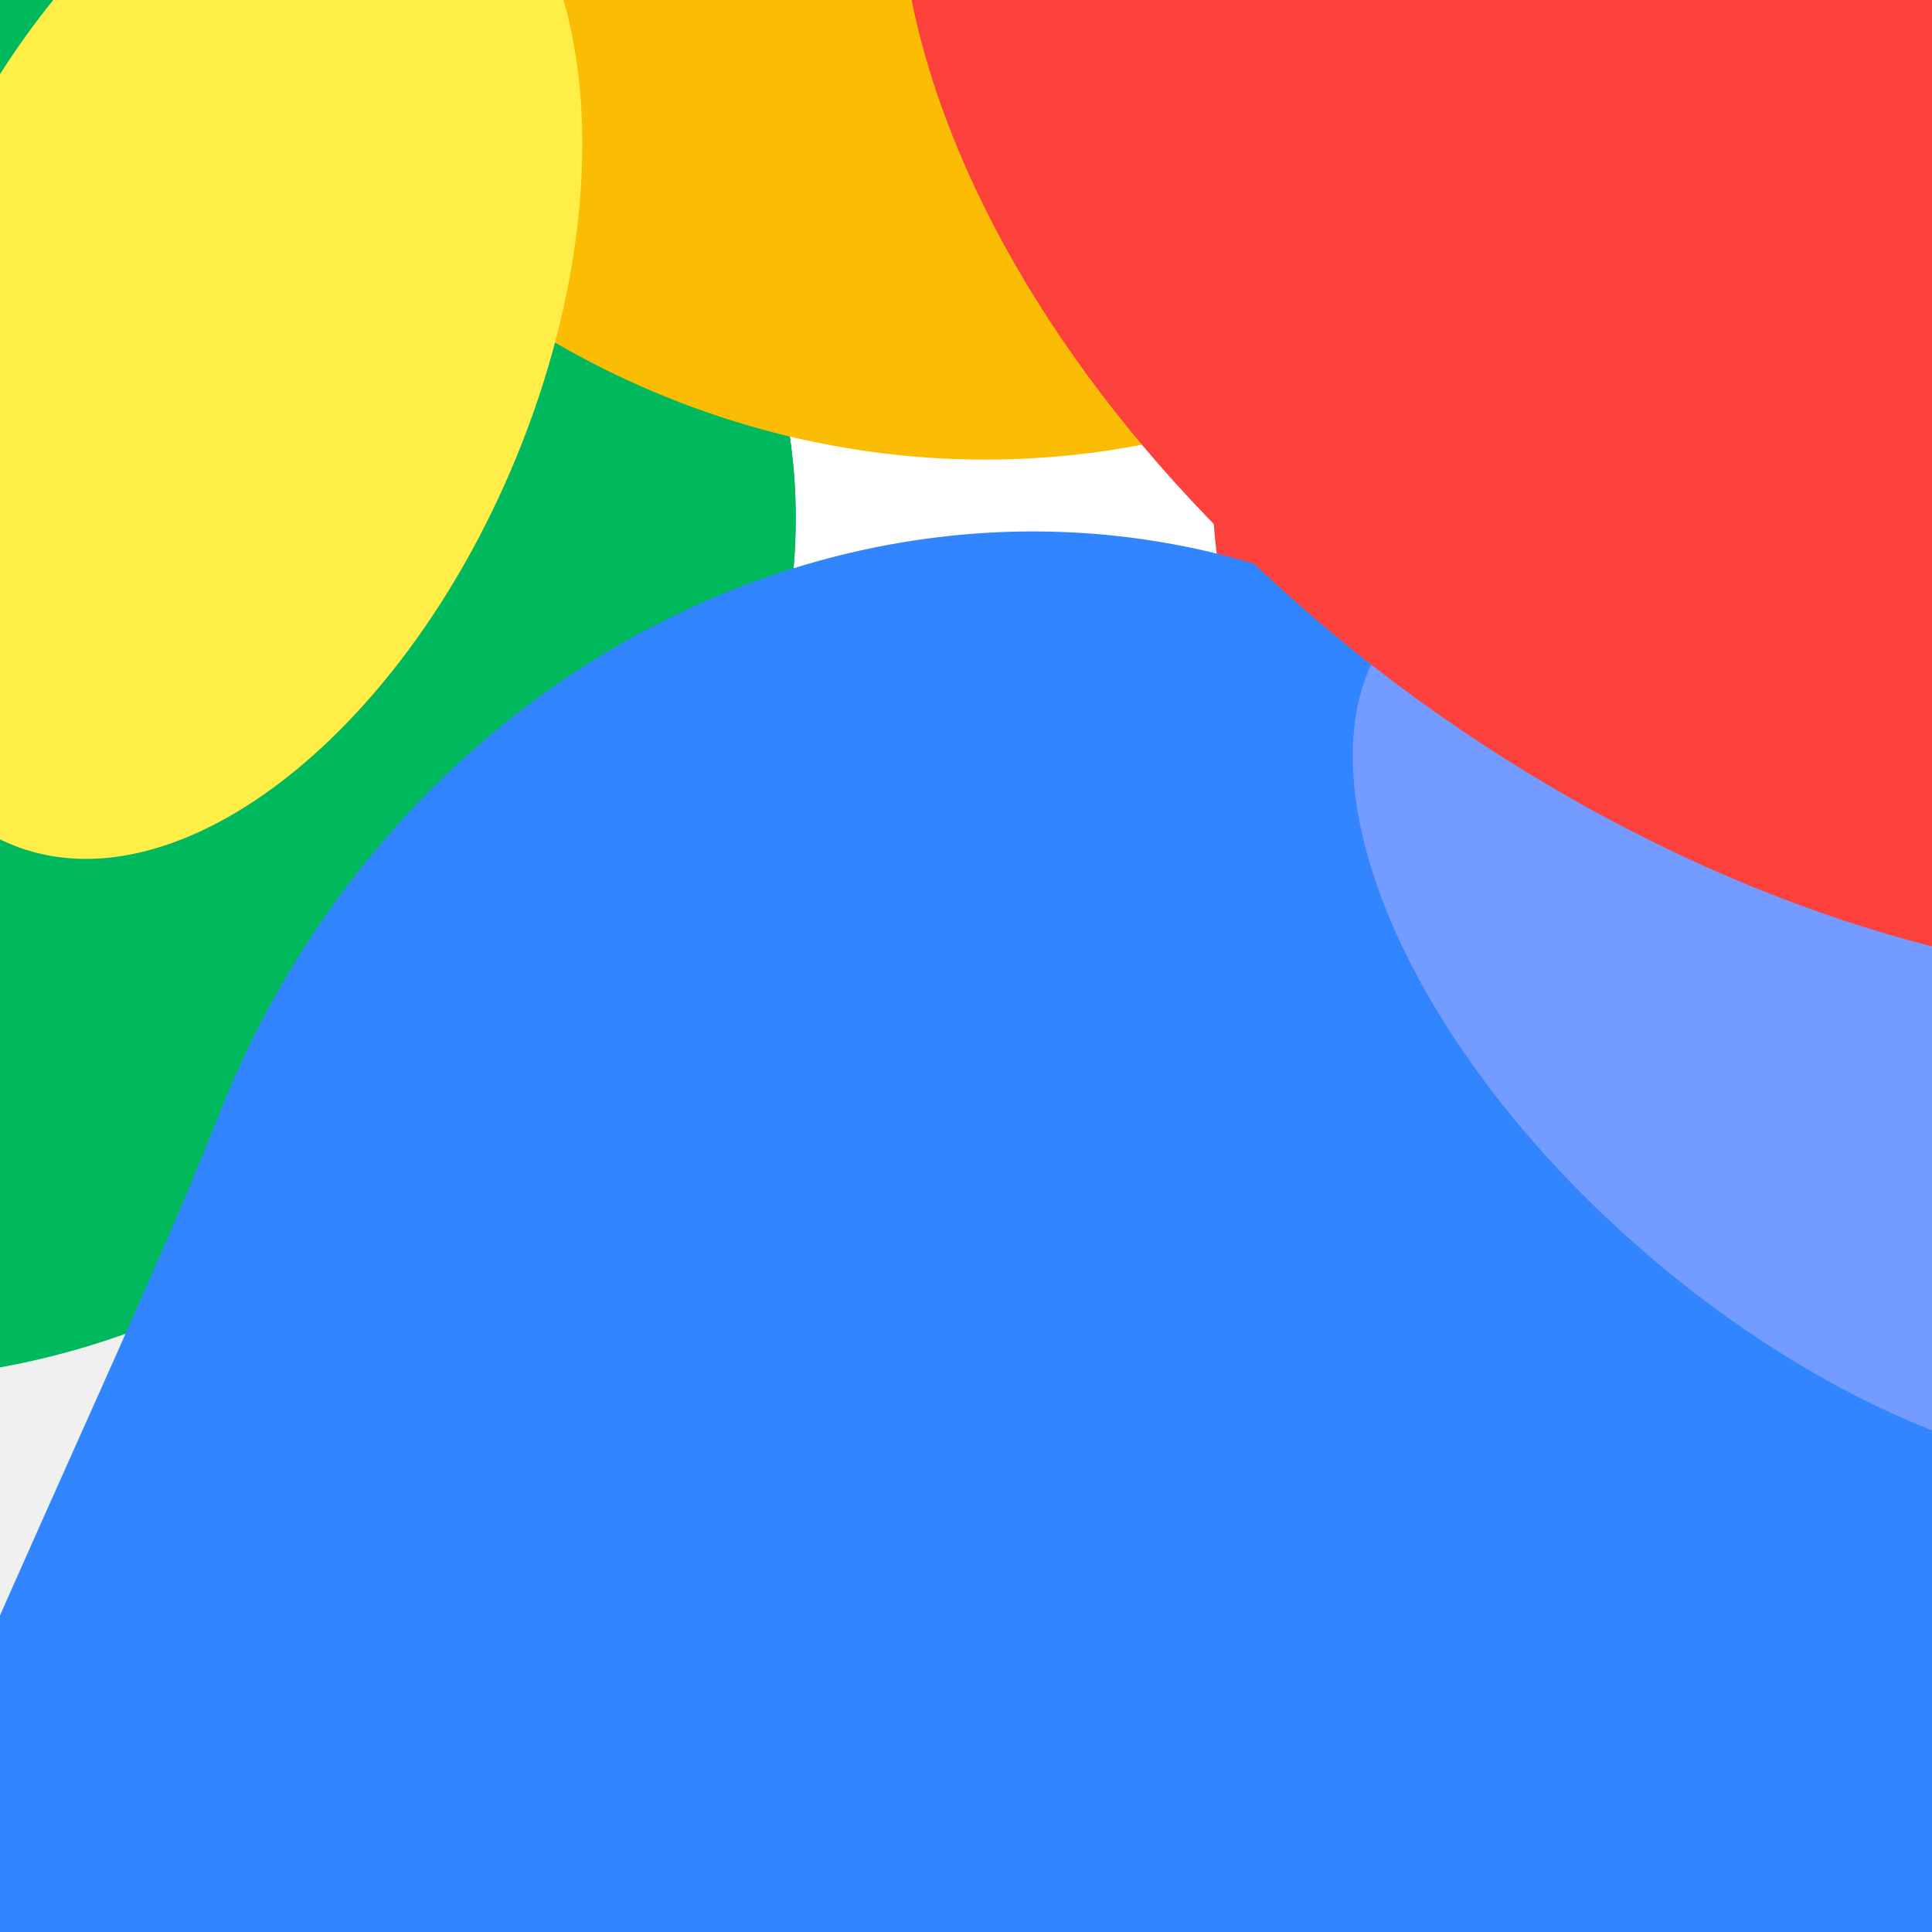
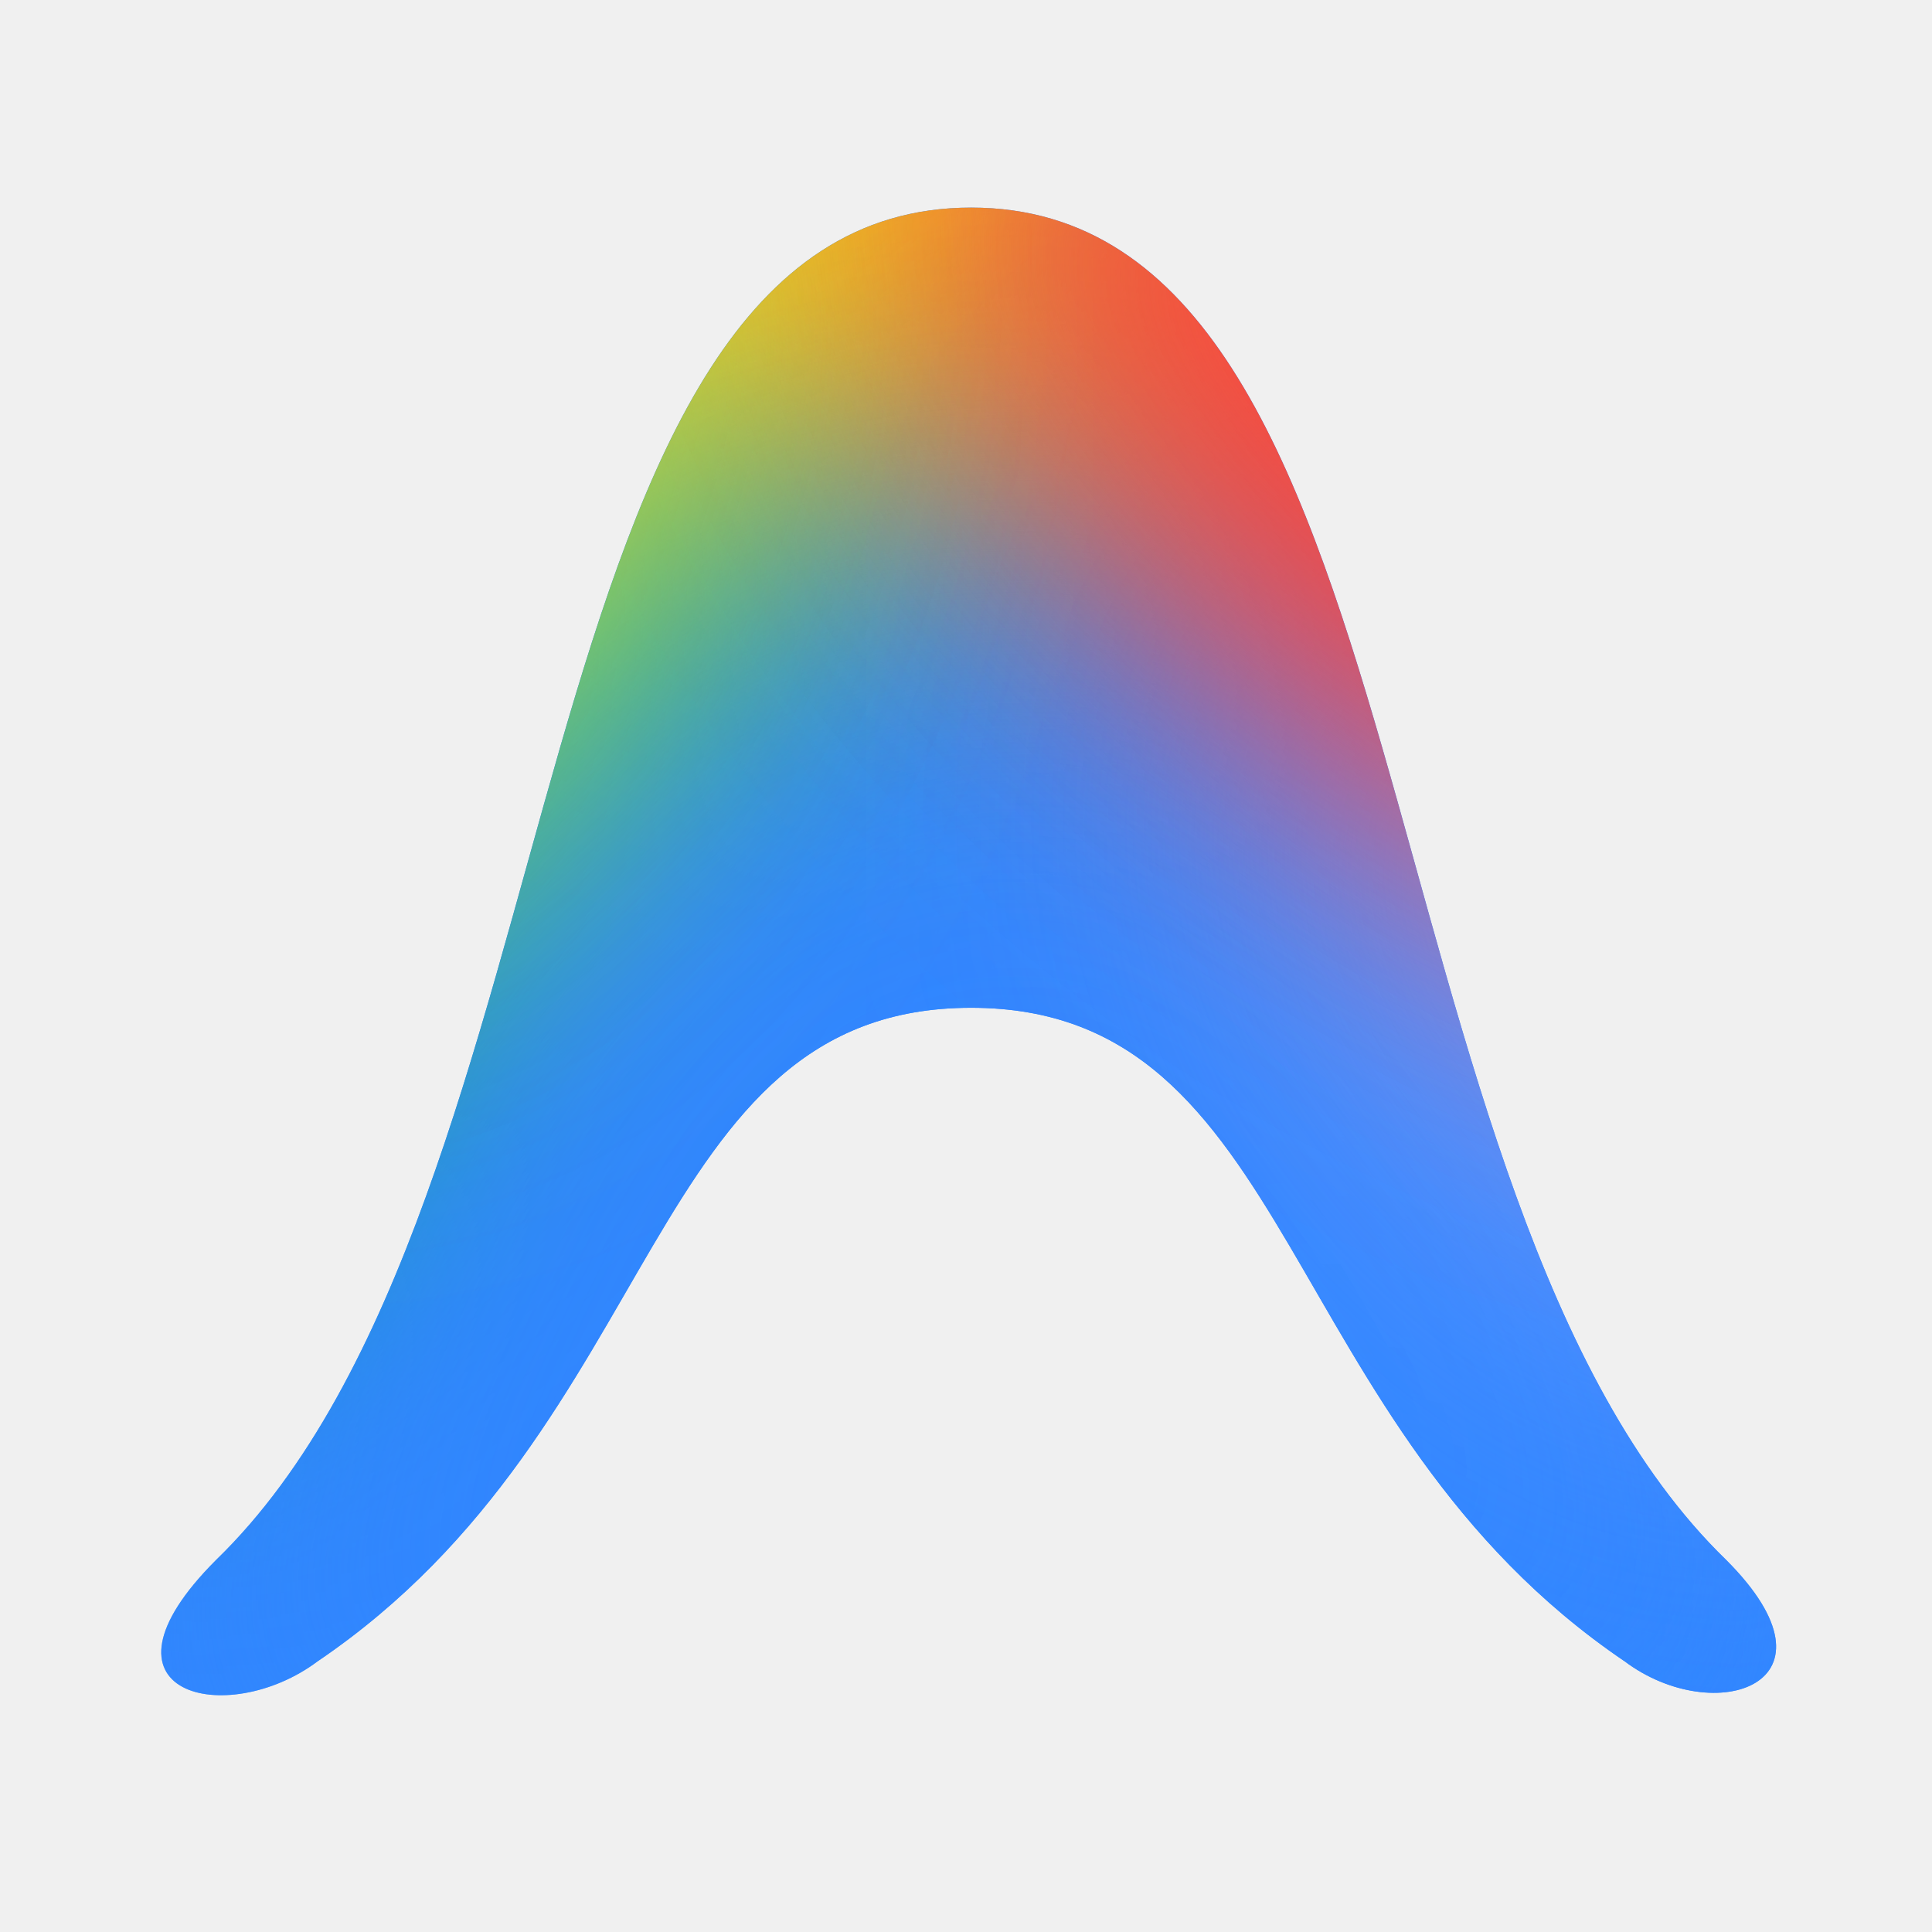
- <svg xmlns="http://www.w3.org/2000/svg" viewBox="0 0 24 24">
-   <path d="M21.751 22.607c1.34 1.005 3.35.335 1.508-1.508C17.73 15.74 18.904 1 12.037 1 5.17 1 6.342 15.74.815 21.1c-2.01 2.009.167 2.511 1.507 1.506 5.192-3.517 4.857-9.714 9.715-9.714 4.857 0 4.522 6.197 9.714 9.715z" fill="#fff" />
-   <path d="M-1.018-3.992c-.408 3.591 2.686 6.89 6.91 7.37 4.225.48 7.98-2.043 8.387-5.633.408-3.59-2.686-6.89-6.91-7.37-4.225-.479-7.98 2.043-8.387 5.633z" fill="#FFE432" />
-   <path d="M15.269 7.747c1.058 4.557 5.691 7.374 10.348 6.293 4.657-1.082 7.575-5.653 6.516-10.21-1.058-4.556-5.691-7.374-10.348-6.292-4.657 1.082-7.575 5.653-6.516 10.21z" fill="#FC413D" />
-   <path d="M-12.443 10.804c1.338 4.703 7.36 7.11 13.453 5.378 6.092-1.733 9.947-6.95 8.61-11.652C8.282-.173 2.26-2.58-3.833-.848-9.925.884-13.78 6.1-12.443 10.804z" fill="#00B95C" />
-   <path d="M-12.443 10.804c1.338 4.703 7.36 7.11 13.453 5.378 6.092-1.733 9.947-6.95 8.61-11.652C8.282-.173 2.26-2.58-3.833-.848-9.925.884-13.78 6.1-12.443 10.804z" fill="#00B95C" />
-   <path d="M-7.608 14.703c3.352 3.424 9.126 3.208 12.896-.483 3.77-3.69 4.108-9.459.756-12.883C2.69-2.087-3.083-1.871-6.853 1.82c-3.77 3.69-4.108 9.458-.755 12.883z" fill="#00B95C" />
-   <path d="M9.932 27.617c1.04 4.482 5.384 7.303 9.7 6.3 4.316-1.002 6.971-5.448 5.93-9.93-1.04-4.483-5.384-7.304-9.7-6.301-4.316 1.002-6.971 5.448-5.93 9.93z" fill="#3186FF" />
-   <path d="M2.572-8.185C.392-3.329 2.778 2.472 7.9 4.771c5.122 2.3 11.042.227 13.222-4.63 2.18-4.855-.205-10.656-5.327-12.955-5.122-2.3-11.042-.227-13.222 4.63z" fill="#FBBC04" />
-   <path d="M-3.267 38.686c-5.277-2.072 3.742-19.117 5.984-24.83 2.243-5.712 8.34-8.664 13.616-6.592 5.278 2.071 11.533 13.482 9.29 19.195-2.242 5.713-23.613 14.298-28.89 12.227z" fill="#3186FF" />
-   <path d="M28.71 17.471c-1.413 1.649-5.1.808-8.236-1.878-3.135-2.687-4.531-6.201-3.118-7.85 1.412-1.649 5.1-.808 8.235 1.878s4.532 6.2 3.119 7.85z" fill="#749BFF" />
-   <path d="M18.163 9.077c5.81 3.93 12.502 4.19 14.946.577 2.443-3.612-.287-9.727-6.098-13.658-5.81-3.931-12.502-4.19-14.946-.577-2.443 3.612.287 9.727 6.098 13.658z" fill="#FC413D" />
-   <path d="M-.915 2.684c-1.44 3.473-.97 6.967 1.05 7.804 2.02.837 4.824-1.3 6.264-4.772 1.44-3.473.97-6.967-1.05-7.804-2.02-.837-4.824 1.3-6.264 4.772z" fill="#FFEE48" />
+ <svg xmlns="http://www.w3.org/2000/svg" viewBox="17.6 17.7 100 100" fill="none">
+   <g transform="translate(12 10)">
+     <path d="M89.699 93.695C94.366 97.195 101.366 94.862 94.949 88.445C75.699 69.778 79.782 18.445 55.866 18.445C31.949 18.445 36.032 69.778 16.782 88.445C9.783 95.445 17.366 97.195 22.032 93.695C40.116 81.445 38.949 59.862 55.866 59.862C72.782 59.862 71.616 81.445 89.699 93.695Z" fill="#3186FF" />
+     <mask id="ag_fav_m" style="mask-type:alpha" maskUnits="userSpaceOnUse" x="13" y="18" width="85" height="78">
+       <path d="M89.699 93.695C94.366 97.195 101.366 94.862 94.949 88.445C75.699 69.778 79.782 18.445 55.866 18.445C31.949 18.445 36.032 69.778 16.782 88.445C9.783 95.445 17.366 97.195 22.032 93.695C40.116 81.445 38.949 59.862 55.866 59.862C72.782 59.862 71.616 81.445 89.699 93.695Z" fill="black" />
+     </mask>
+     <g mask="url(#ag_fav_m)">
+       <g filter="url(#ag_fav_f0)">
+         <ellipse cx="22.787" cy="26.81" rx="22.787" ry="26.81" transform="matrix(-0.112784 0.99362 -0.99362 -0.112781 66.2473 -15.5344)" fill="#FFE432" />
+       </g>
+       <g filter="url(#ag_fav_f1)">
+         <ellipse cx="96.491" cy="35.123" rx="29.501" ry="30.149" transform="rotate(76.9243 96.491 35.1231)" fill="#FC413D" />
+       </g>
+       <g filter="url(#ag_fav_f2)">
+         <ellipse cx="9.03" cy="41.665" rx="30.832" ry="39.942" transform="rotate(74.1257 9.02988 41.6647)" fill="#00B95C" />
+       </g>
+       <g filter="url(#ag_fav_f3)">
+         <ellipse cx="11.221" cy="42.892" rx="30.22" ry="33.27" transform="rotate(45.6065 11.2212 42.8915)" fill="#00B95C" />
+       </g>
+       <g filter="url(#ag_fav_f4)">
+         <ellipse cx="75.755" cy="104.822" rx="29.018" ry="27.943" transform="rotate(76.9243 75.7546 104.822)" fill="#3186FF" />
+       </g>
+       <g filter="url(#ag_fav_f5)">
+         <ellipse cx="33.566" cy="35.404" rx="33.566" ry="35.404" transform="matrix(-0.409539 0.912293 -0.912294 -0.409537 101.25 -15.1674)" fill="#FBBC04" />
+       </g>
+       <g filter="url(#ag_fav_f6)">
+         <path d="M2.568 149.695C-15.812 142.48 15.599 83.116 23.409 63.22C31.22 43.324 52.451 33.045 70.831 40.26C89.211 47.475 110.996 87.216 103.185 107.112C95.374 127.008 20.948 156.91 2.568 149.695Z" fill="#3186FF" />
+       </g>
+       <g filter="url(#ag_fav_f7)">
+         <path d="M113.934 75.808C109.013 81.551 96.172 78.622 85.253 69.267C74.334 59.911 69.47 47.671 74.391 41.928C79.312 36.185 92.153 39.114 103.072 48.469C113.991 57.825 118.855 70.065 113.934 75.808Z" fill="#749BFF" />
+       </g>
+       <g filter="url(#ag_fav_f8)">
+         <ellipse cx="92.611" cy="23.796" rx="44.241" ry="27.502" transform="rotate(34.0763 92.611 23.7962)" fill="#FC413D" />
+       </g>
+       <g filter="url(#ag_fav_f9)">
+         <ellipse cx="23.495" cy="29.589" rx="23.707" ry="13.787" transform="rotate(112.516 23.4949 29.5887)" fill="#FFEE48" />
+       </g>
+     </g>
+   </g>
+   <defs>
+     <filter id="ag_fav_f0" x="2.493" y="-26.542" width="69.09" height="61.252" filterUnits="userSpaceOnUse" color-interpolation-filters="sRGB">
+       <feGaussianBlur stdDeviation="3.89" />
+     </filter>
+     <filter id="ag_fav_f1" x="28.752" y="-32.033" width="135.477" height="134.313" filterUnits="userSpaceOnUse" color-interpolation-filters="sRGB">
+       <feGaussianBlur stdDeviation="18.808" />
+     </filter>
+     <filter id="ag_fav_f2" x="-62.288" y="-21.925" width="142.637" height="127.18" filterUnits="userSpaceOnUse" color-interpolation-filters="sRGB">
+       <feGaussianBlur stdDeviation="15.988" />
+     </filter>
+     <filter id="ag_fav_f3" x="-52.57" y="-20.835" width="127.582" height="127.452" filterUnits="userSpaceOnUse" color-interpolation-filters="sRGB">
+       <feGaussianBlur stdDeviation="15.988" />
+     </filter>
+     <filter id="ag_fav_f4" x="17.362" y="45.465" width="116.786" height="118.715" filterUnits="userSpaceOnUse" color-interpolation-filters="sRGB">
+       <feGaussianBlur stdDeviation="15.194" />
+     </filter>
+     <filter id="ag_fav_f5" x="-7.448" y="-60.474" width="125.303" height="122.858" filterUnits="userSpaceOnUse" color-interpolation-filters="sRGB">
+       <feGaussianBlur stdDeviation="13.77" />
+     </filter>
+     <filter id="ag_fav_f6" x="-27.709" y="13.36" width="157.119" height="162.029" filterUnits="userSpaceOnUse" color-interpolation-filters="sRGB">
+       <feGaussianBlur stdDeviation="12.297" />
+     </filter>
+     <filter id="ag_fav_f7" x="50.464" y="16.981" width="87.397" height="83.774" filterUnits="userSpaceOnUse" color-interpolation-filters="sRGB">
+       <feGaussianBlur stdDeviation="11.004" />
+     </filter>
+     <filter id="ag_fav_f8" x="34.26" y="-28.457" width="116.701" height="104.506" filterUnits="userSpaceOnUse" color-interpolation-filters="sRGB">
+       <feGaussianBlur stdDeviation="9.294" />
+     </filter>
+     <filter id="ag_fav_f9" x="-15.152" y="-15.949" width="77.294" height="91.076" filterUnits="userSpaceOnUse" color-interpolation-filters="sRGB">
+       <feGaussianBlur stdDeviation="11.503" />
+     </filter>
+   </defs>
</svg>
